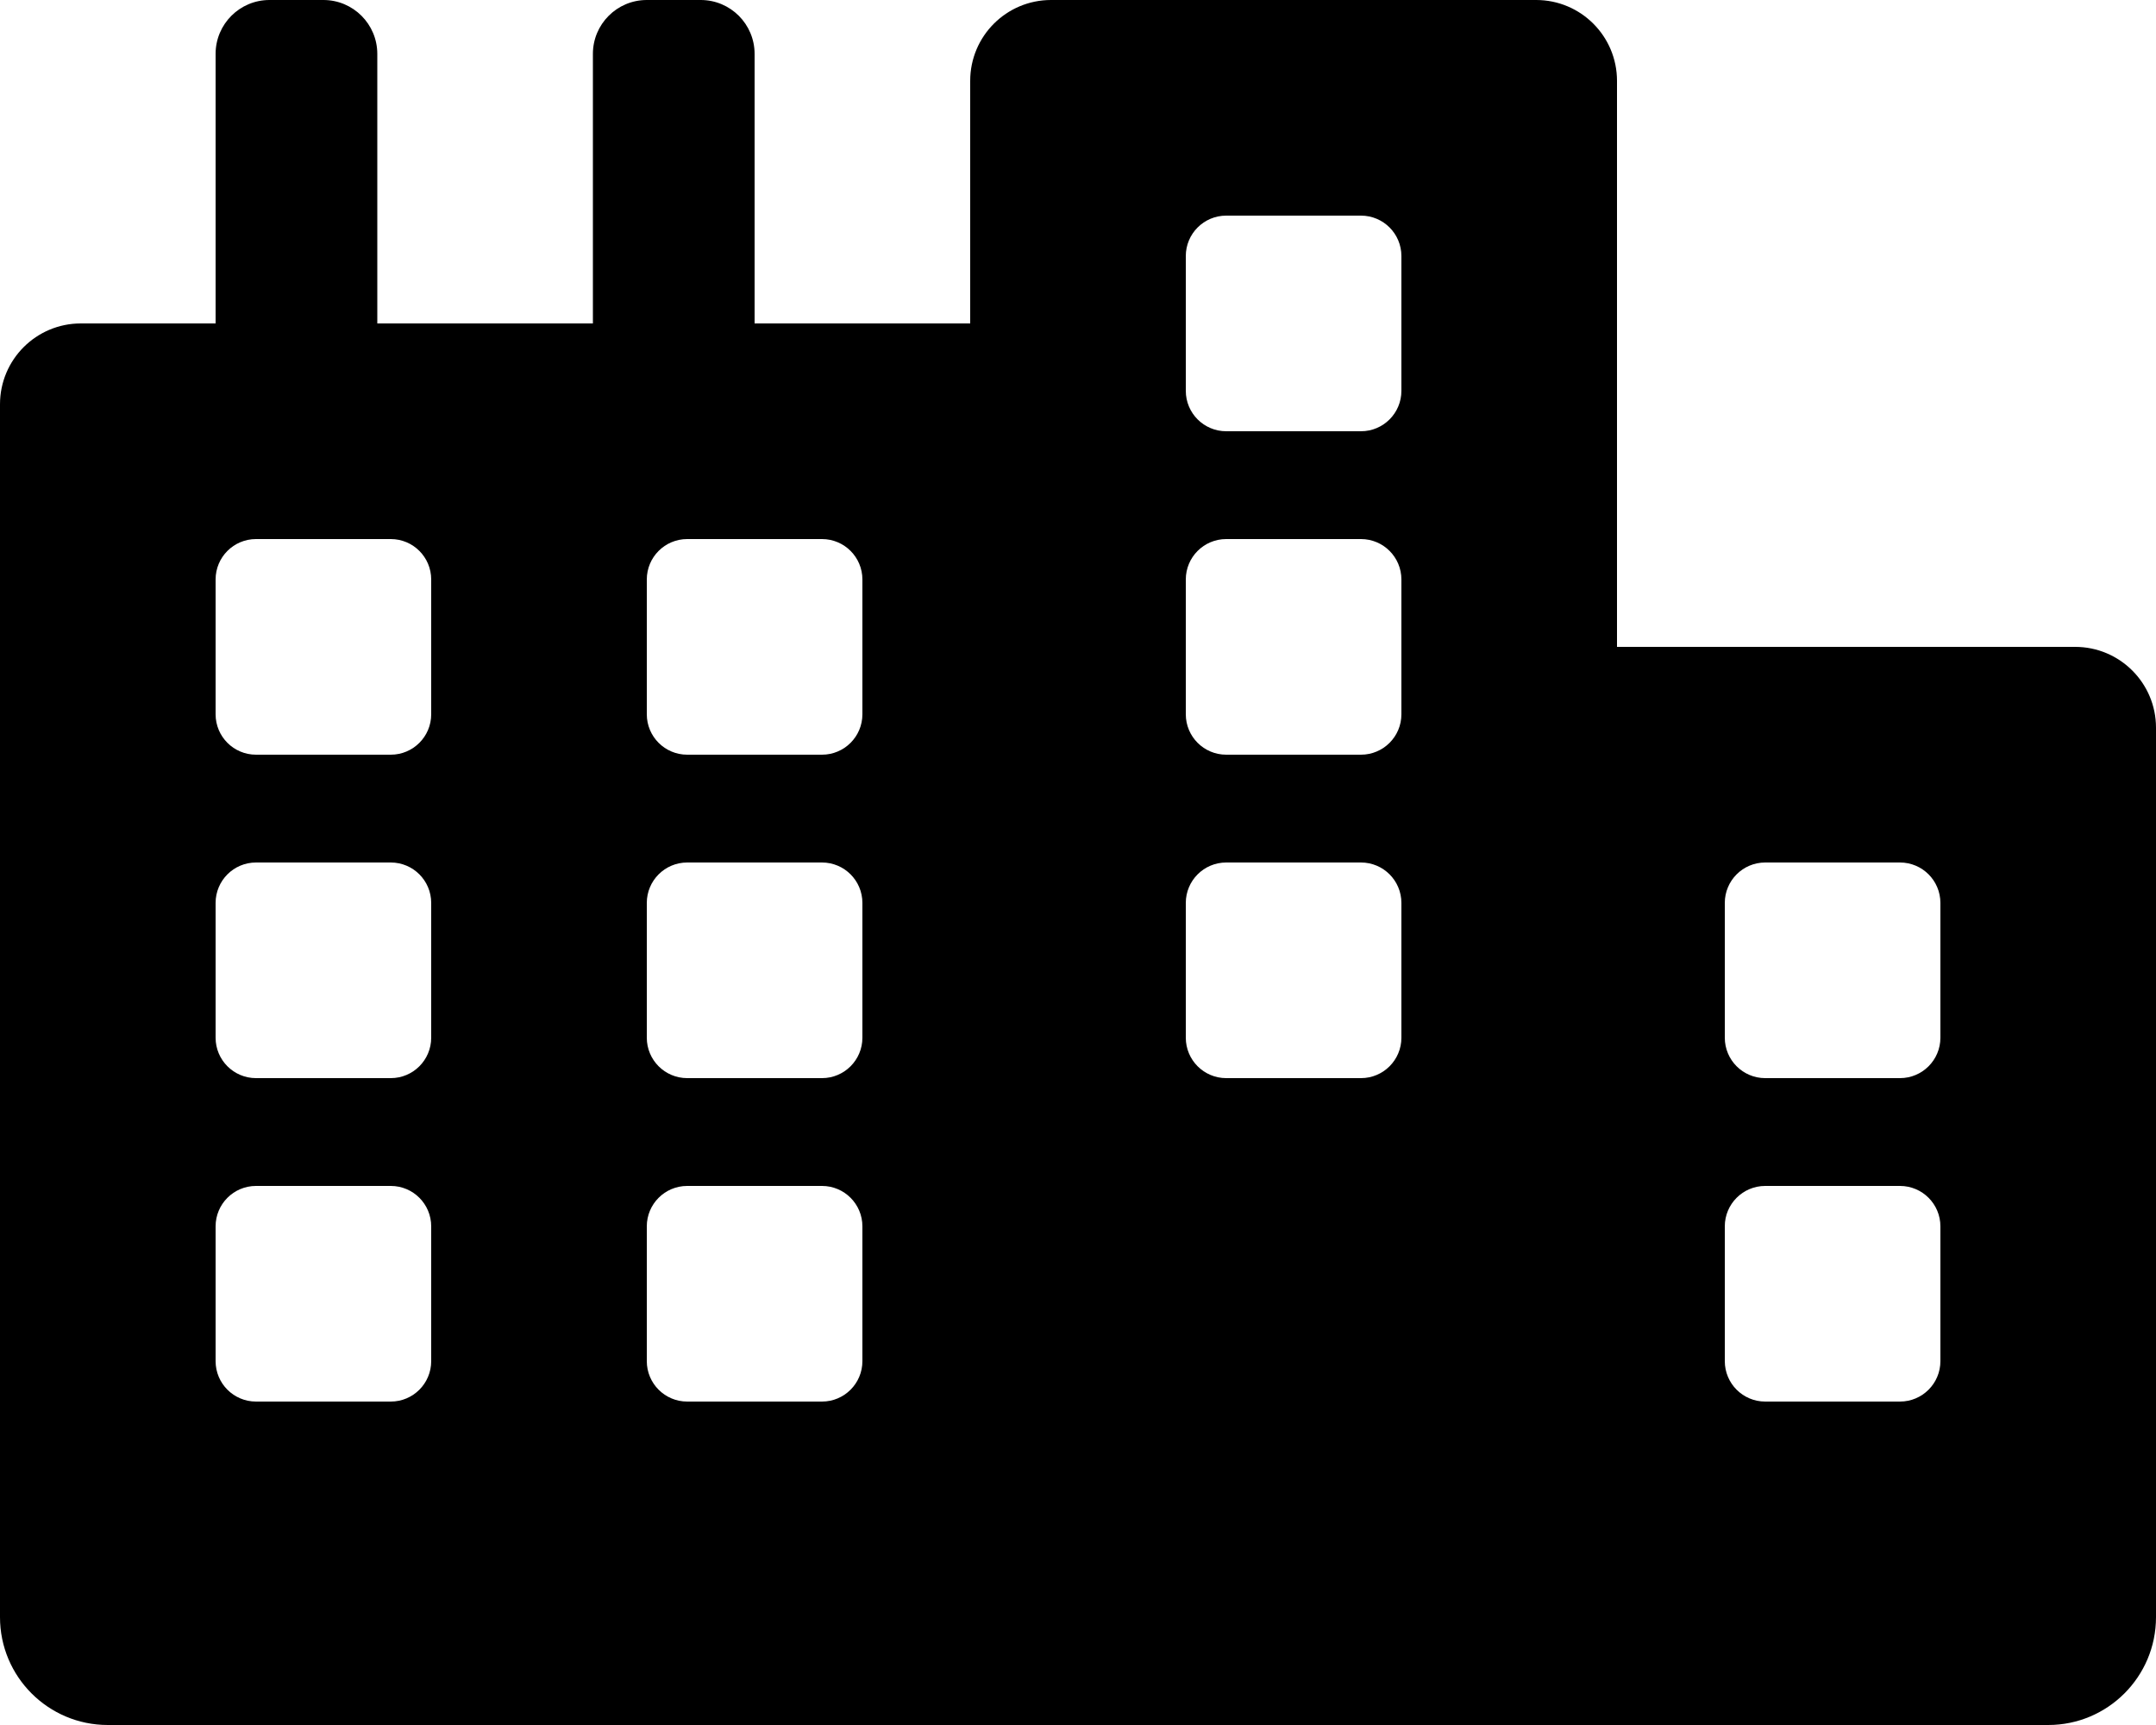
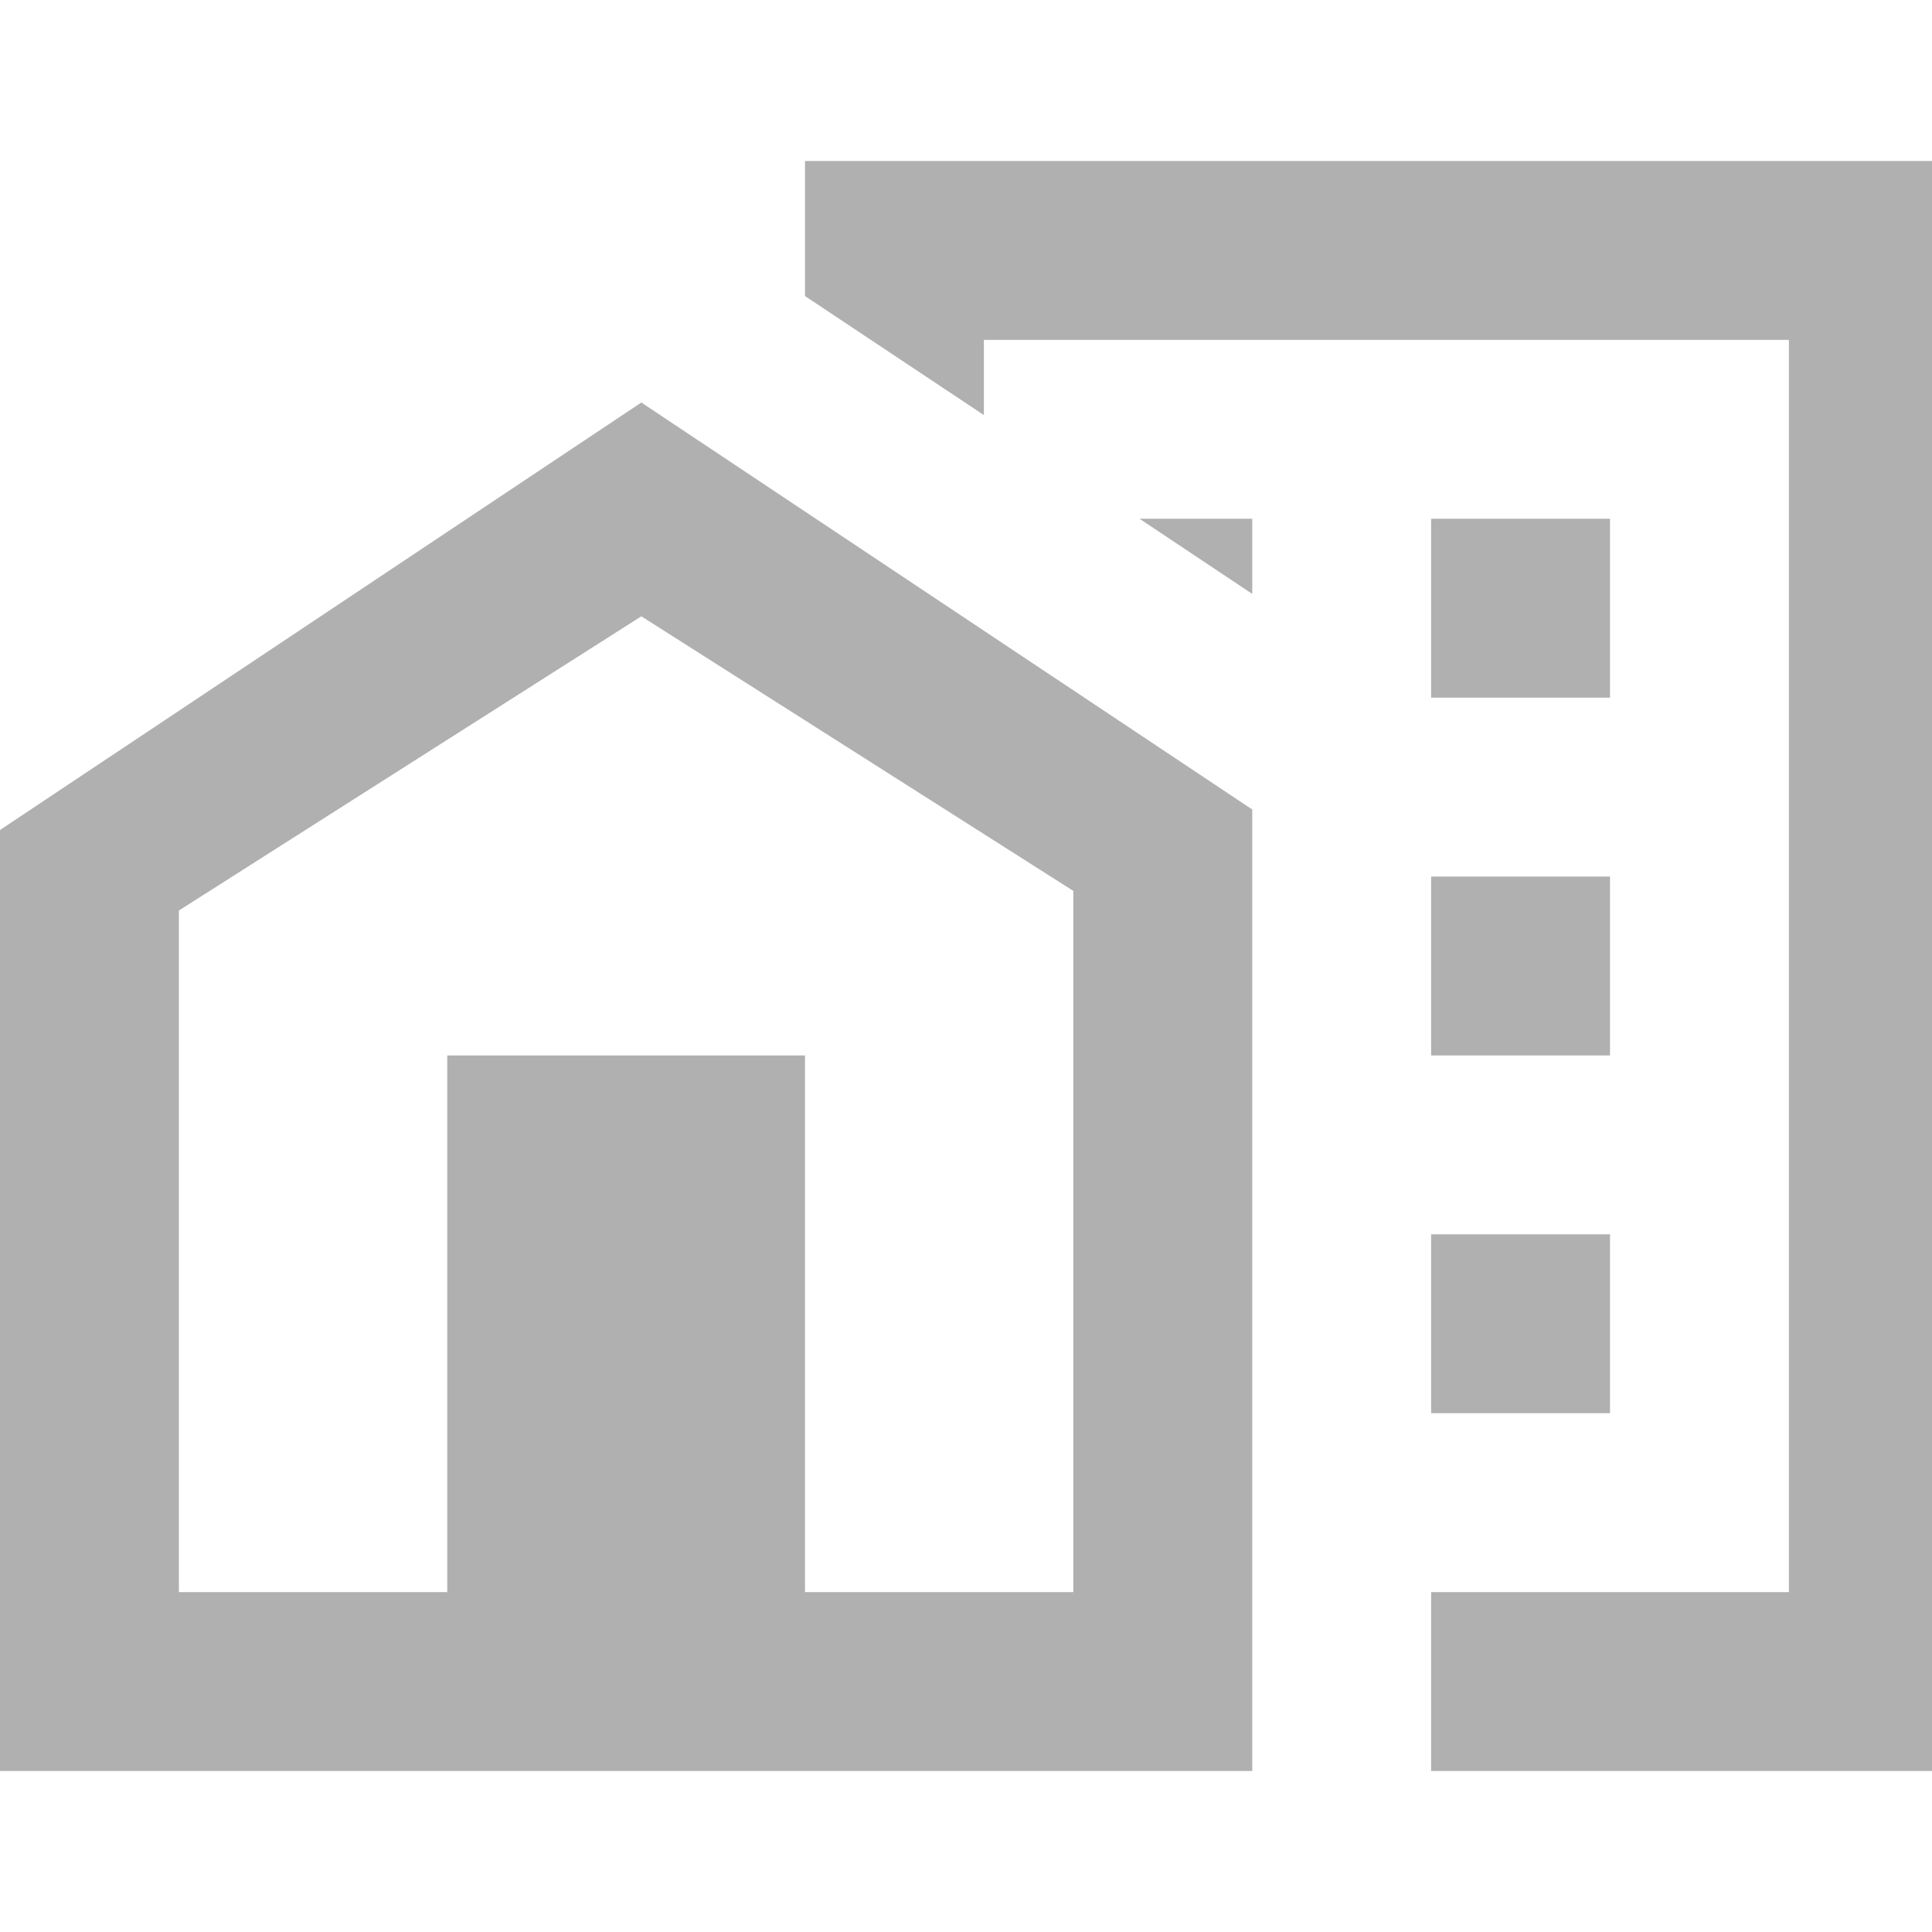
- <svg xmlns="http://www.w3.org/2000/svg" aria-hidden="true" focusable="false" data-prefix="fas" data-icon="city" class="svg-inline--fa fa-city fa-w-20" role="img" viewBox="0 0 640 512">
-   <path fill="currentColor" d="M616 192H480V24c0-13.26-10.74-24-24-24H312c-13.26 0-24 10.74-24 24v72h-64V16c0-8.84-7.16-16-16-16h-16c-8.84 0-16 7.16-16 16v80h-64V16c0-8.84-7.16-16-16-16H80c-8.84 0-16 7.16-16 16v80H24c-13.26 0-24 10.74-24 24v360c0 17.67 14.33 32 32 32h576c17.67 0 32-14.33 32-32V216c0-13.26-10.75-24-24-24zM128 404c0 6.63-5.37 12-12 12H76c-6.63 0-12-5.37-12-12v-40c0-6.63 5.37-12 12-12h40c6.63 0 12 5.37 12 12v40zm0-96c0 6.63-5.37 12-12 12H76c-6.63 0-12-5.37-12-12v-40c0-6.63 5.37-12 12-12h40c6.63 0 12 5.37 12 12v40zm0-96c0 6.63-5.37 12-12 12H76c-6.63 0-12-5.37-12-12v-40c0-6.63 5.37-12 12-12h40c6.63 0 12 5.37 12 12v40zm128 192c0 6.63-5.37 12-12 12h-40c-6.63 0-12-5.37-12-12v-40c0-6.63 5.37-12 12-12h40c6.63 0 12 5.37 12 12v40zm0-96c0 6.63-5.37 12-12 12h-40c-6.63 0-12-5.37-12-12v-40c0-6.63 5.37-12 12-12h40c6.63 0 12 5.37 12 12v40zm0-96c0 6.63-5.37 12-12 12h-40c-6.63 0-12-5.37-12-12v-40c0-6.63 5.37-12 12-12h40c6.63 0 12 5.37 12 12v40zm160 96c0 6.63-5.37 12-12 12h-40c-6.63 0-12-5.37-12-12v-40c0-6.63 5.37-12 12-12h40c6.63 0 12 5.37 12 12v40zm0-96c0 6.63-5.37 12-12 12h-40c-6.63 0-12-5.37-12-12v-40c0-6.63 5.37-12 12-12h40c6.63 0 12 5.37 12 12v40zm0-96c0 6.63-5.37 12-12 12h-40c-6.63 0-12-5.37-12-12V76c0-6.63 5.37-12 12-12h40c6.63 0 12 5.37 12 12v40zm160 288c0 6.63-5.37 12-12 12h-40c-6.63 0-12-5.37-12-12v-40c0-6.63 5.37-12 12-12h40c6.63 0 12 5.37 12 12v40zm0-96c0 6.63-5.37 12-12 12h-40c-6.63 0-12-5.37-12-12v-40c0-6.63 5.37-12 12-12h40c6.63 0 12 5.37 12 12v40z" />
+ <svg xmlns="http://www.w3.org/2000/svg" width="24" height="24" viewBox="0 0 24 24" fill="none">
+   <path d="M17.778 15.333H20V17.555H17.778V15.333ZM17.778 10.889H20V13.111H17.778V10.889ZM17.778 6.444H20V8.667H17.778V6.444ZM14.155 6.444L15.556 7.378V6.444H14.155Z" fill="#B0B0B0" />
+   <path d="M10 2V3.678L12.222 5.156V4.222H22.222V19.778H17.778V22H24V2H10Z" fill="#B0B0B0" />
+   <path d="M7.967 5L15.556 10.056V22H0V10.311L7.967 5ZM10 19.778H13.333V11.067L7.967 7.656L2.222 11.311V19.778H5.556V13.111H10V19.778Z" fill="#B0B0B0" />
</svg>
